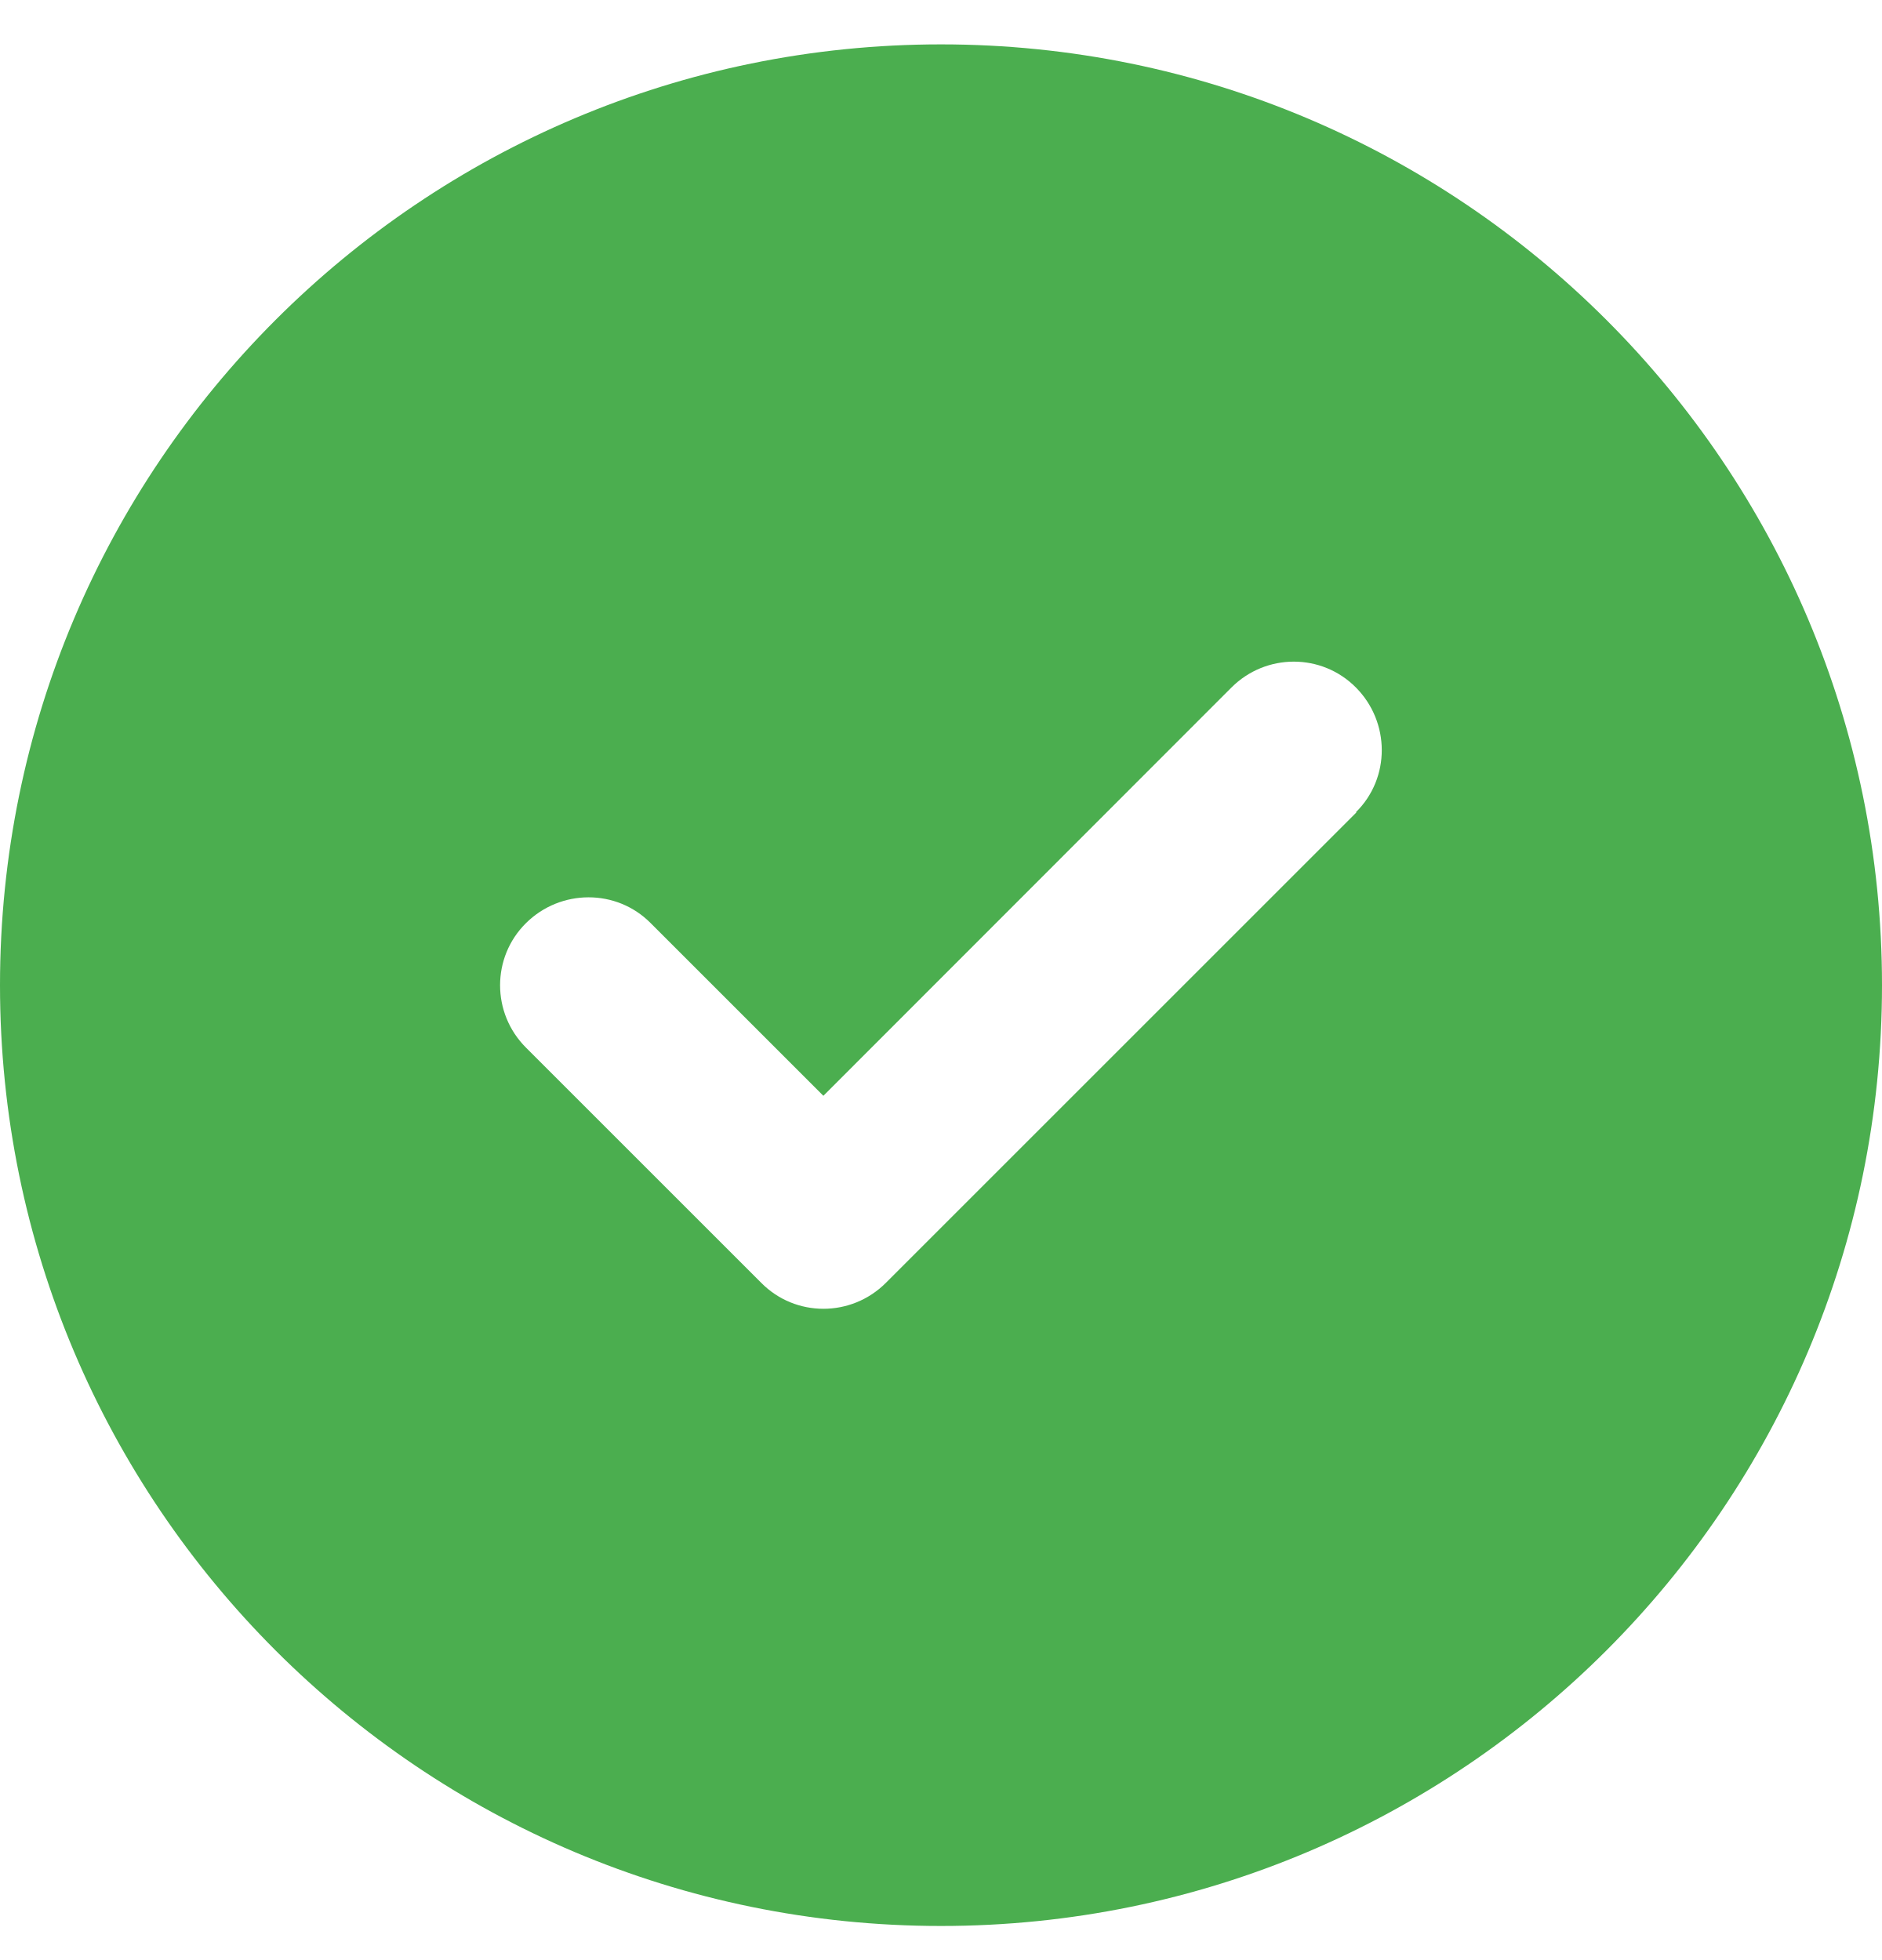
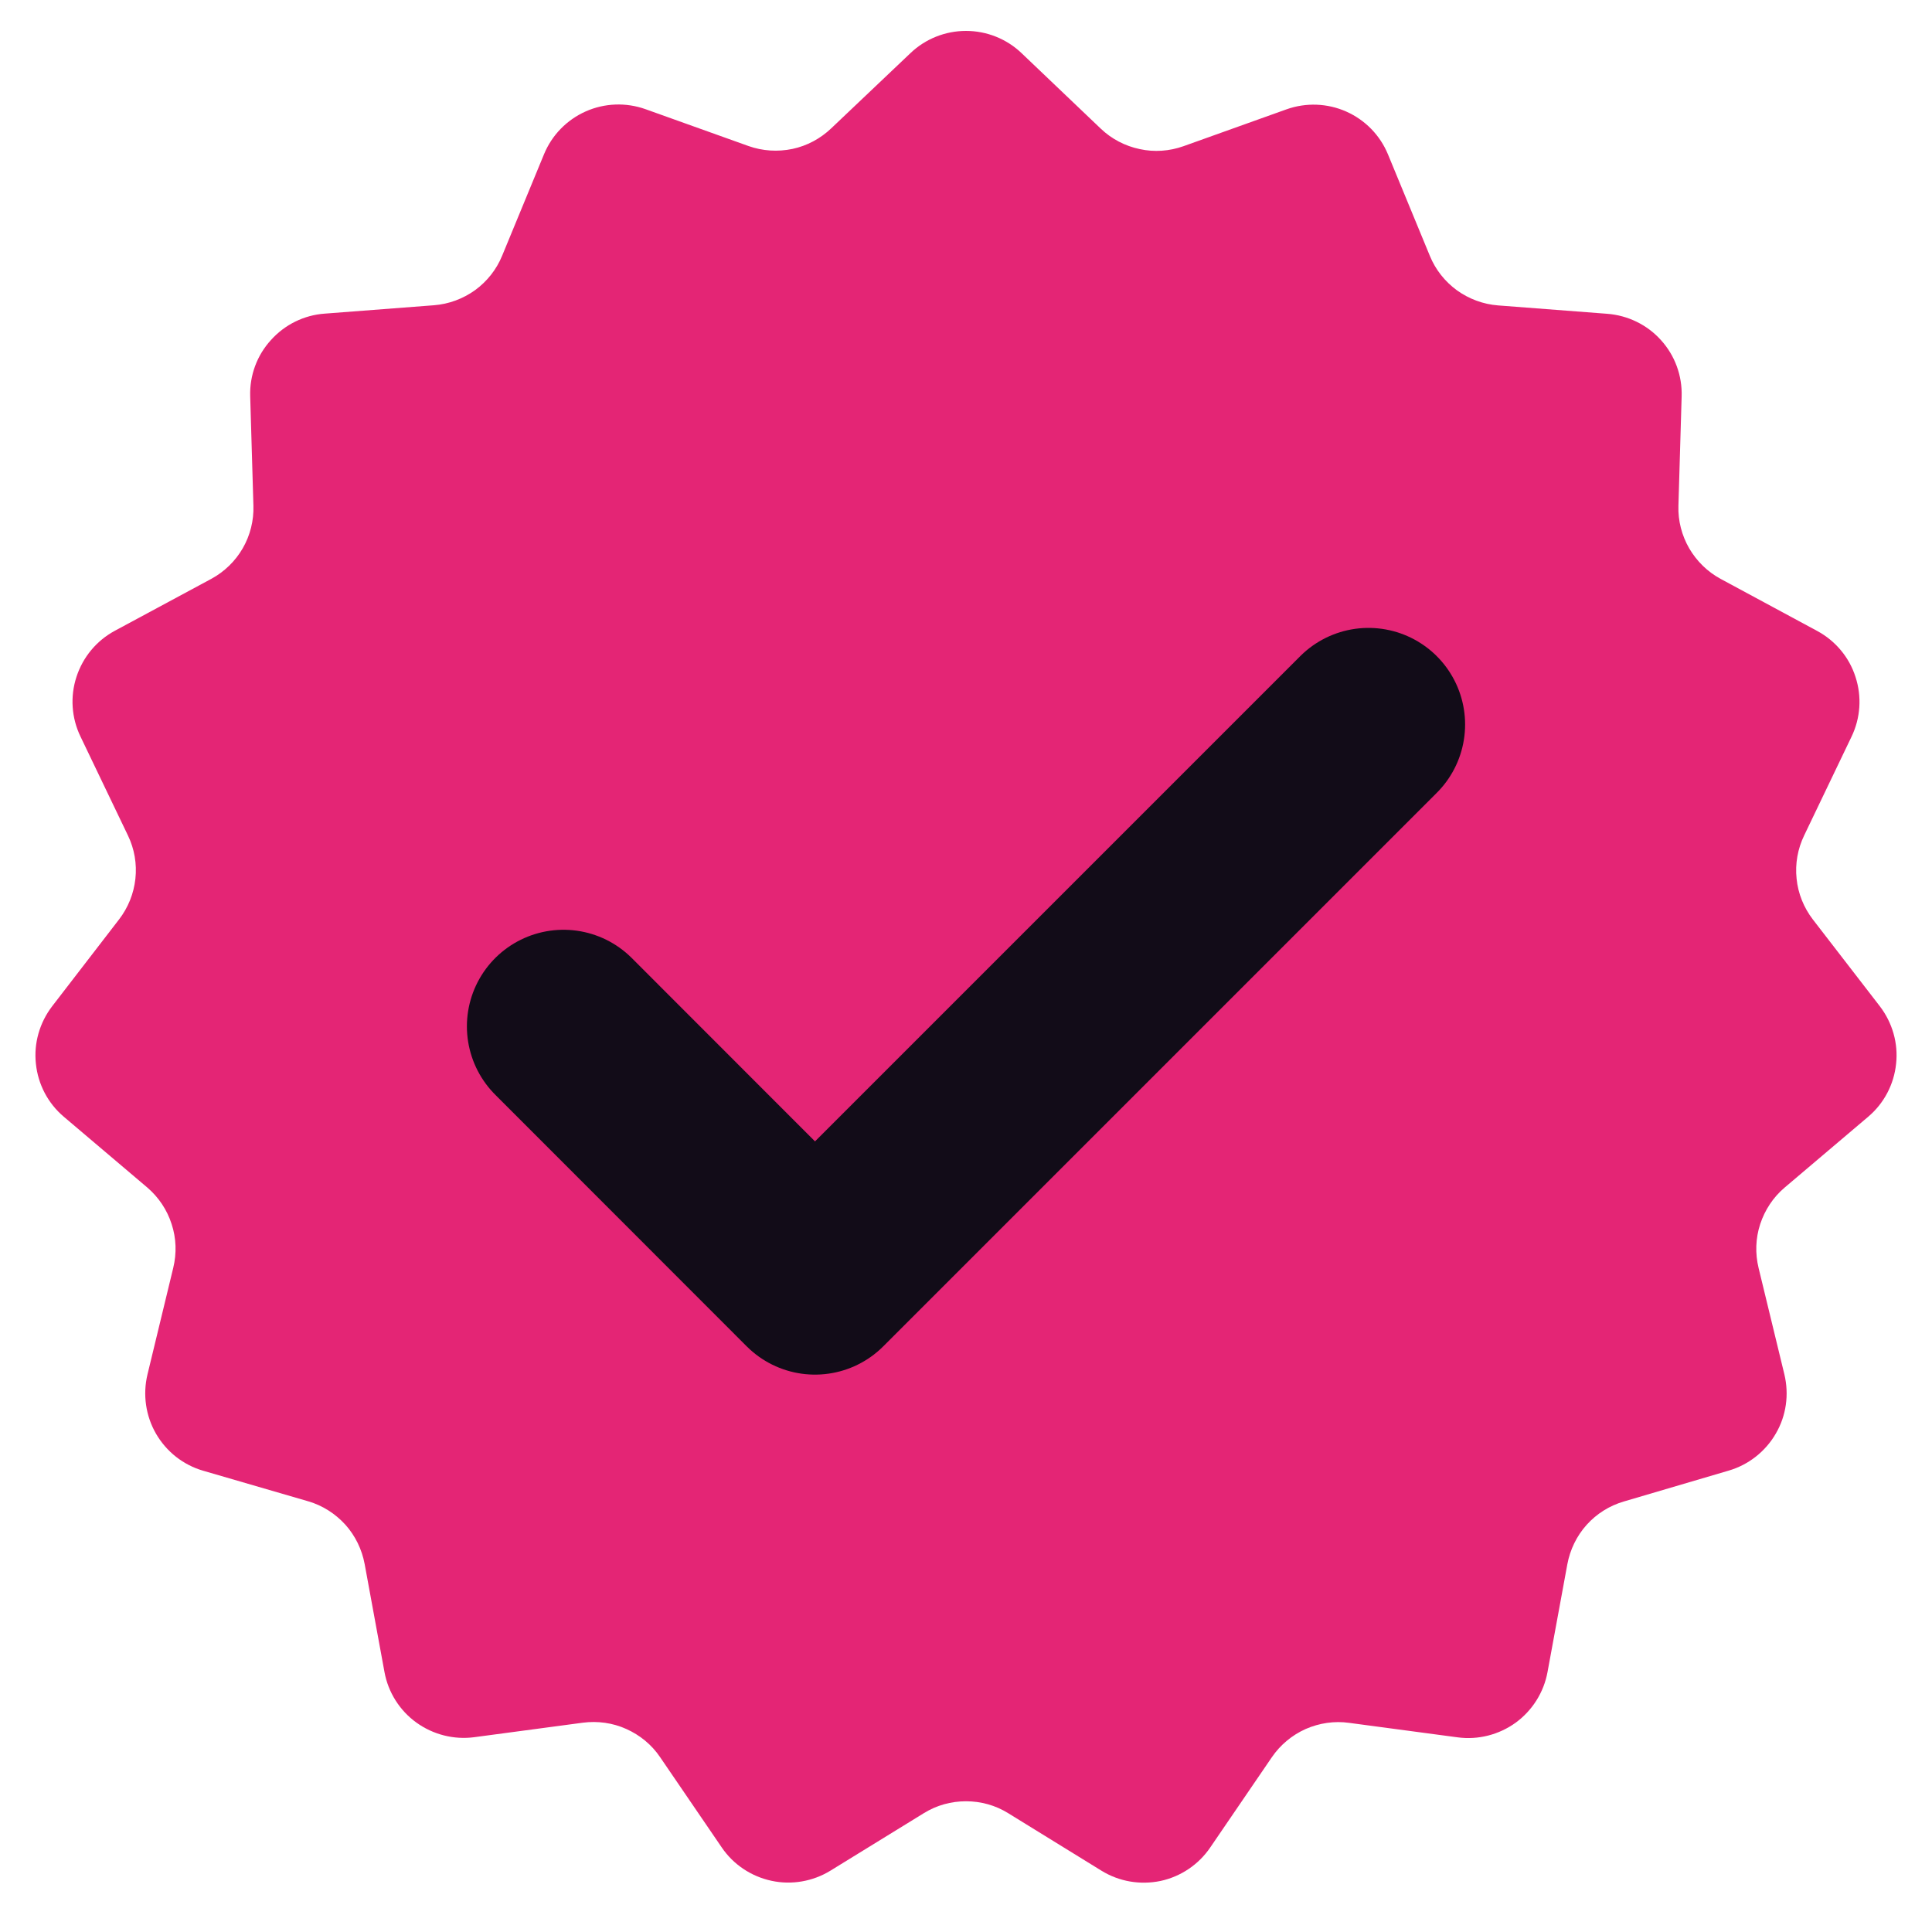
- <svg xmlns="http://www.w3.org/2000/svg" width="24" height="25" viewBox="0 0 24 25" fill="none">
-   <path d="M12 24.566C18.628 24.566 24 19.195 24 12.566C24 5.938 18.628 0.566 12 0.566C5.372 0.566 0 5.938 0 12.566C0 19.195 5.372 24.566 12 24.566ZM17.297 10.363L11.297 16.363C10.856 16.804 10.144 16.804 9.708 16.363L6.708 13.363C6.267 12.923 6.267 12.21 6.708 11.774C7.148 11.338 7.861 11.334 8.297 11.774L10.5 13.977L15.703 8.77C16.144 8.329 16.856 8.329 17.292 8.77C17.728 9.21 17.733 9.923 17.292 10.359L17.297 10.363Z" fill="#4BAE4F" />
+ <svg xmlns="http://www.w3.org/2000/svg" width="12" height="12" viewBox="0 0 12 12" fill="none">
+   <path fill-rule="evenodd" clip-rule="evenodd" d="M5.655 0.33C5.748 0.241 5.872 0.192 6 0.192C6.128 0.192 6.252 0.241 6.345 0.33L6.837 0.799C6.904 0.863 6.988 0.907 7.079 0.926C7.169 0.946 7.264 0.939 7.351 0.908L7.991 0.679C8.112 0.636 8.245 0.641 8.362 0.693C8.479 0.745 8.572 0.84 8.621 0.959L8.881 1.589C8.916 1.675 8.975 1.749 9.049 1.803C9.124 1.857 9.213 1.89 9.305 1.897L9.983 1.949C10.111 1.959 10.231 2.017 10.317 2.113C10.403 2.208 10.449 2.333 10.445 2.462L10.425 3.142C10.422 3.235 10.446 3.326 10.492 3.406C10.539 3.486 10.606 3.552 10.688 3.596L11.287 3.919C11.4 3.98 11.486 4.082 11.525 4.205C11.565 4.327 11.556 4.46 11.5 4.576L11.206 5.189C11.166 5.272 11.149 5.365 11.159 5.458C11.168 5.55 11.204 5.638 11.26 5.711L11.676 6.25C11.754 6.352 11.791 6.48 11.777 6.607C11.764 6.735 11.702 6.853 11.604 6.936L11.085 7.376C11.014 7.436 10.962 7.515 10.933 7.603C10.904 7.691 10.901 7.786 10.923 7.876L11.083 8.536C11.113 8.661 11.095 8.793 11.03 8.904C10.966 9.015 10.861 9.098 10.738 9.134L10.086 9.326C9.997 9.352 9.917 9.402 9.855 9.471C9.793 9.54 9.752 9.625 9.735 9.716L9.612 10.385C9.589 10.511 9.518 10.624 9.414 10.7C9.31 10.775 9.181 10.808 9.054 10.791L8.38 10.701C8.288 10.688 8.195 10.702 8.11 10.739C8.025 10.777 7.952 10.838 7.9 10.914L7.517 11.475C7.445 11.581 7.334 11.656 7.208 11.683C7.082 11.709 6.951 11.687 6.841 11.619L6.262 11.262C6.183 11.213 6.093 11.188 6 11.188C5.907 11.188 5.817 11.213 5.738 11.262L5.158 11.619C5.049 11.686 4.917 11.709 4.792 11.682C4.666 11.655 4.555 11.581 4.483 11.475L4.1 10.914C4.048 10.837 3.975 10.777 3.89 10.739C3.806 10.701 3.712 10.688 3.62 10.7L2.946 10.79C2.819 10.807 2.69 10.774 2.586 10.699C2.482 10.624 2.411 10.511 2.388 10.385L2.265 9.715C2.248 9.624 2.207 9.539 2.145 9.47C2.083 9.402 2.004 9.351 1.915 9.325L1.262 9.135C1.138 9.099 1.034 9.017 0.969 8.905C0.905 8.794 0.886 8.662 0.916 8.537L1.076 7.875C1.098 7.785 1.095 7.691 1.066 7.603C1.038 7.515 0.985 7.436 0.915 7.376L0.396 6.936C0.298 6.853 0.236 6.735 0.223 6.607C0.209 6.48 0.246 6.352 0.324 6.25L0.74 5.71C0.796 5.637 0.831 5.55 0.841 5.458C0.851 5.366 0.835 5.273 0.795 5.19L0.5 4.575C0.444 4.459 0.435 4.326 0.475 4.204C0.515 4.081 0.6 3.979 0.713 3.918L1.313 3.595C1.394 3.551 1.462 3.485 1.508 3.405C1.554 3.325 1.577 3.233 1.574 3.141L1.554 2.461C1.55 2.332 1.596 2.207 1.683 2.112C1.769 2.016 1.889 1.957 2.017 1.948L2.695 1.896C2.787 1.889 2.876 1.856 2.951 1.802C3.025 1.748 3.084 1.674 3.119 1.588L3.379 0.958C3.428 0.839 3.521 0.744 3.638 0.692C3.755 0.64 3.888 0.635 4.009 0.678L4.649 0.907C4.736 0.938 4.831 0.944 4.922 0.925C5.012 0.906 5.096 0.861 5.163 0.797L5.655 0.33Z" fill="#E42575" />
+   <path d="M8.5 4.5L5.062 7.938L3.5 6.375" stroke="#120C18" stroke-width="1.2" stroke-linecap="round" stroke-linejoin="round" />
</svg>
